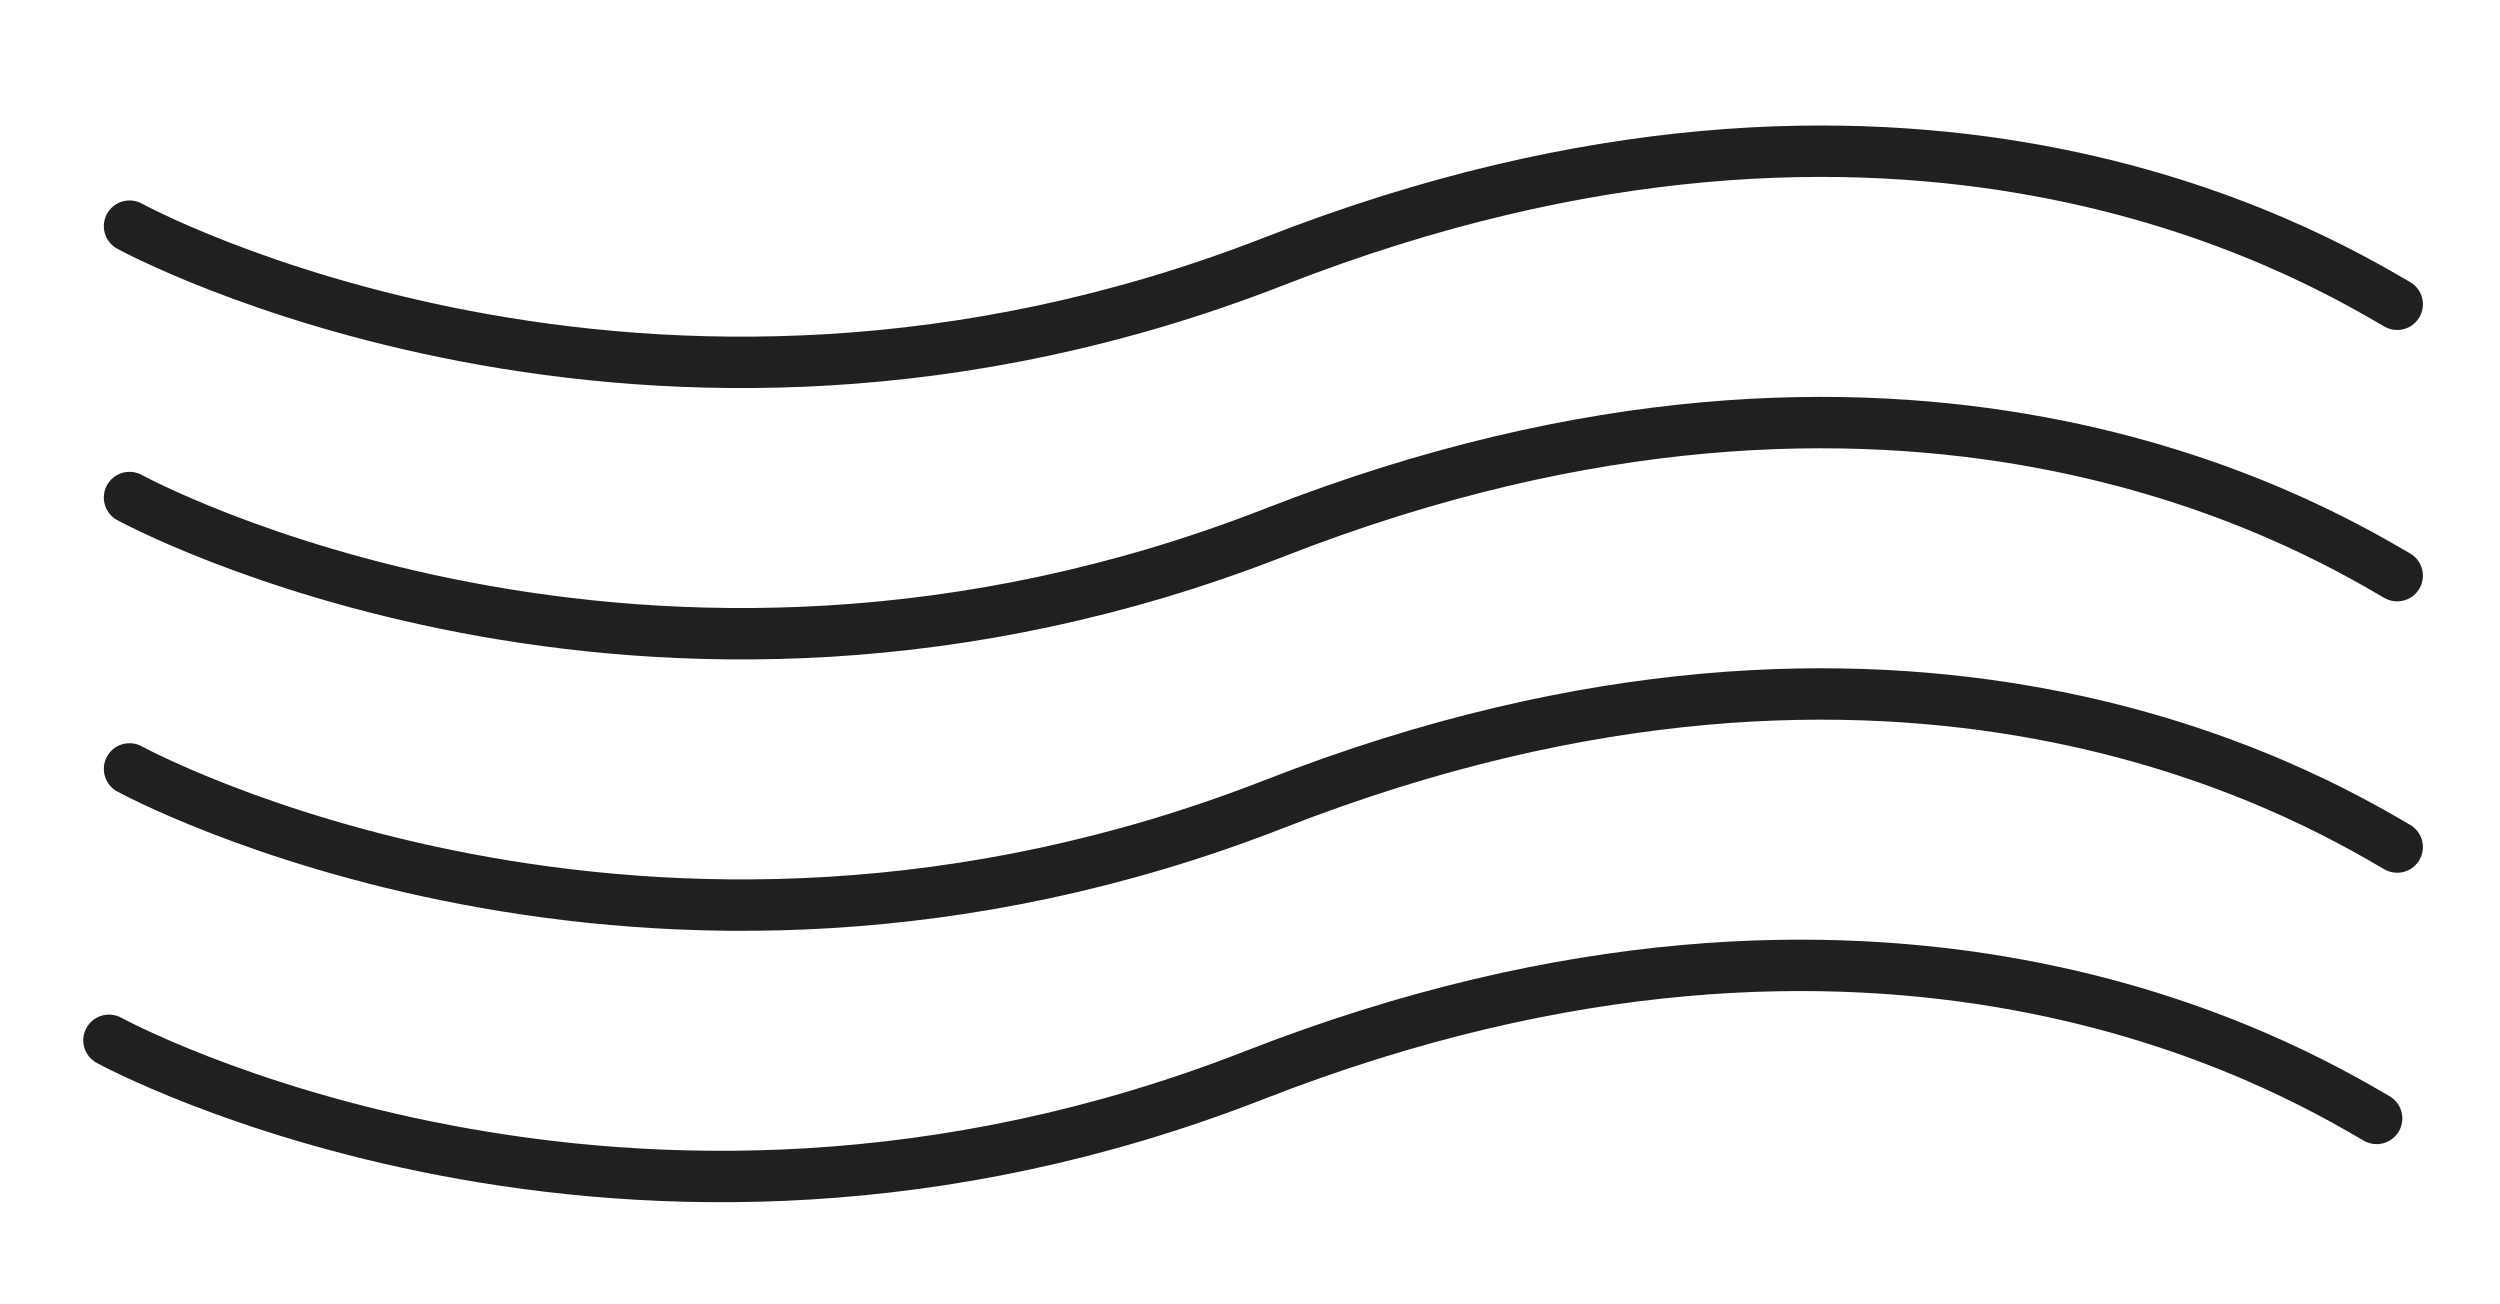
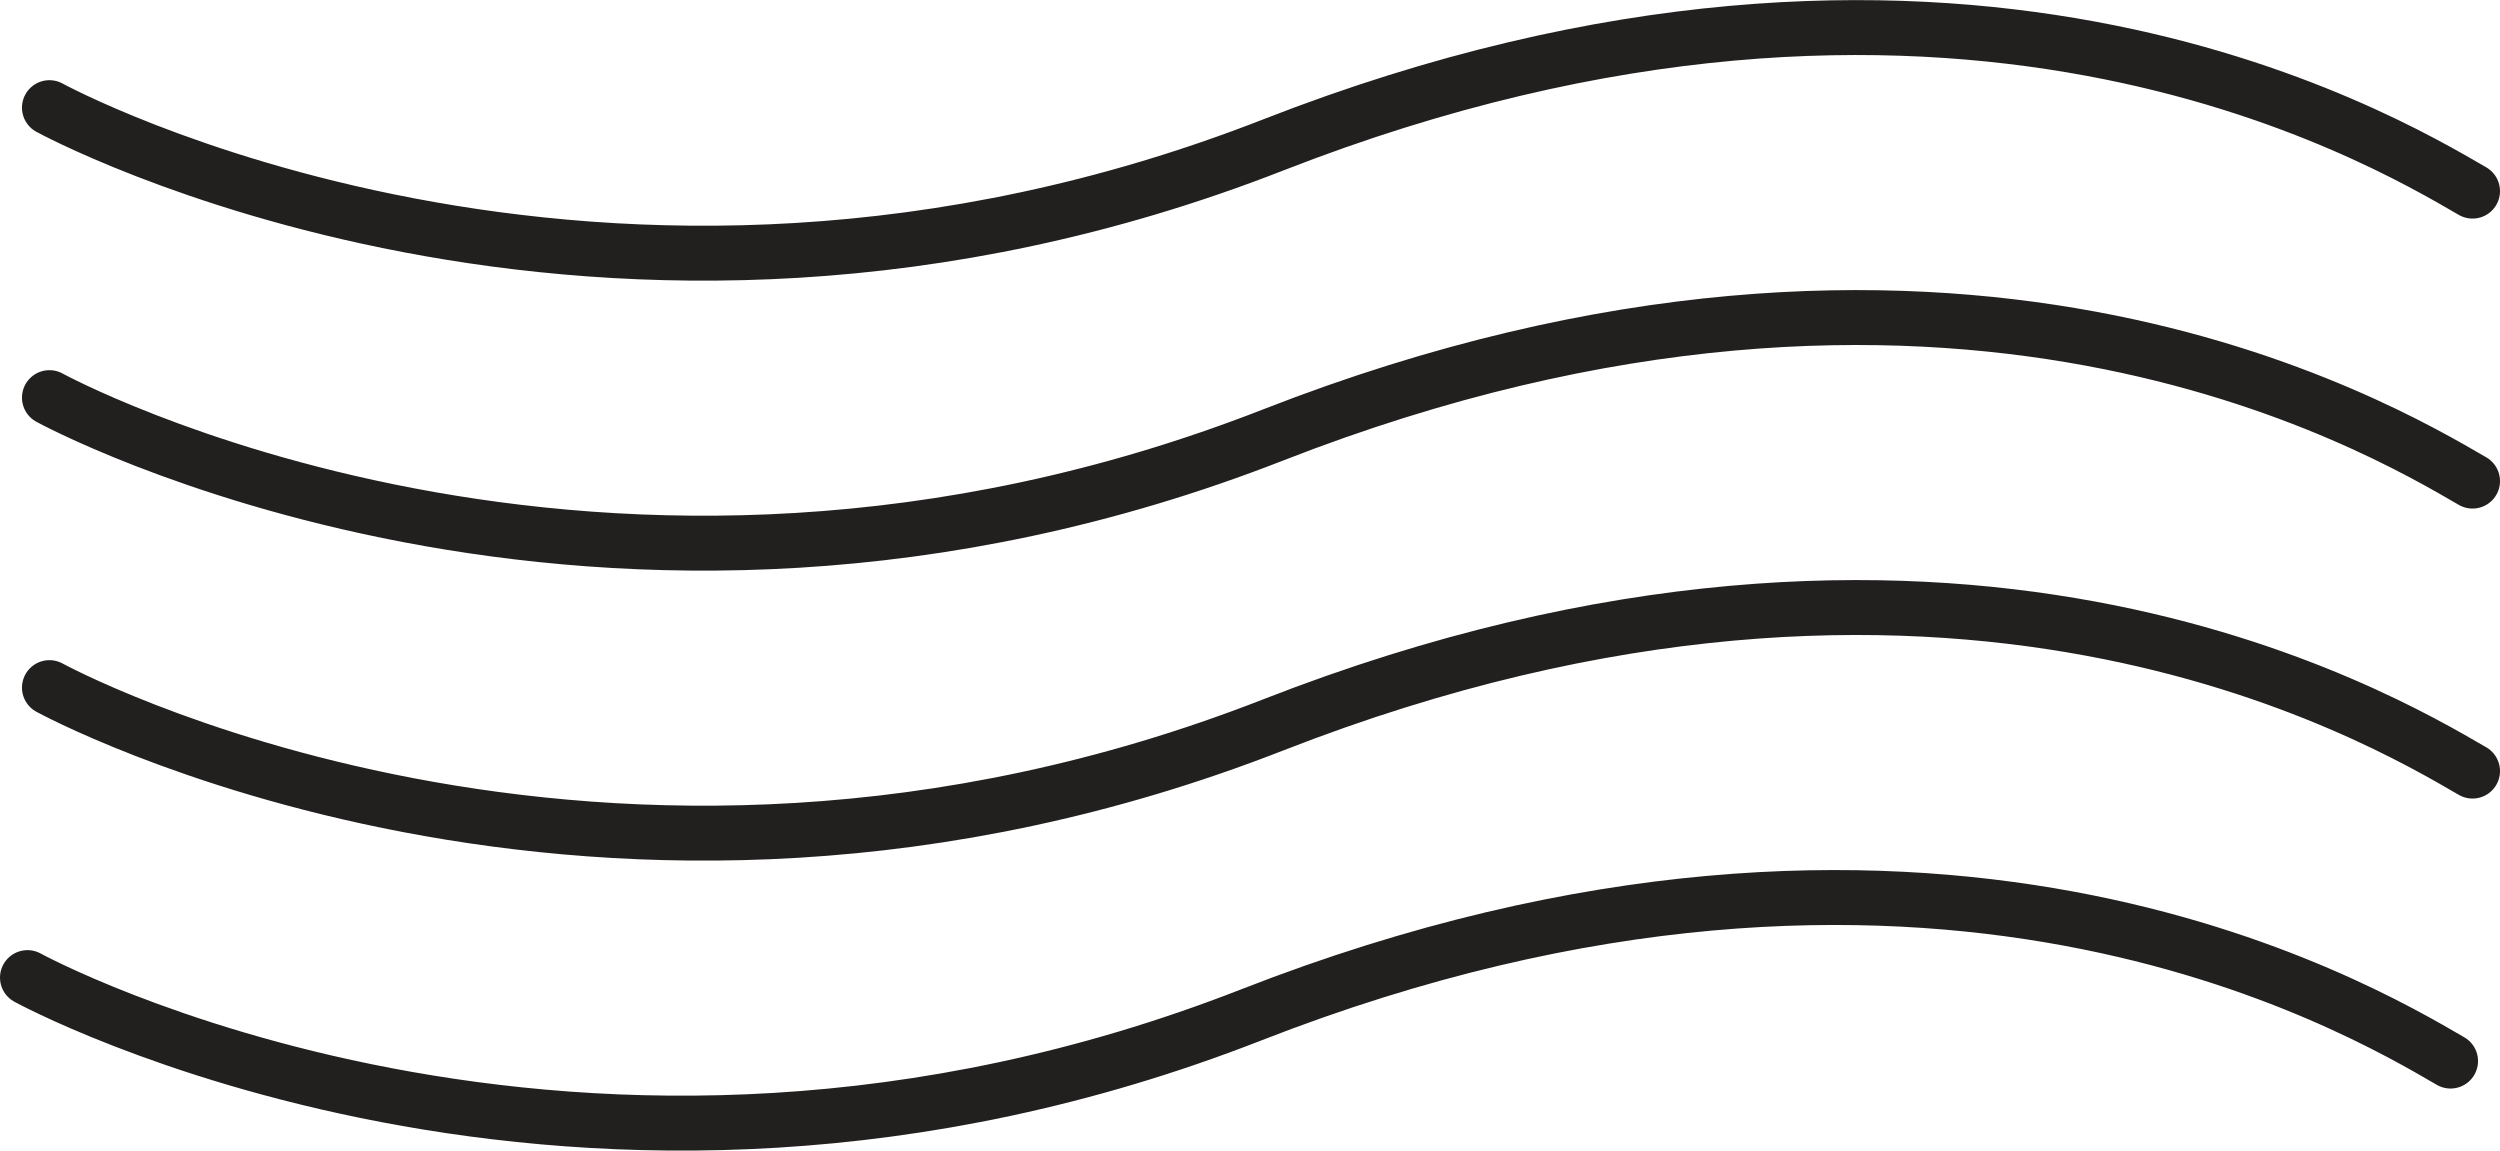
- <svg xmlns="http://www.w3.org/2000/svg" version="1.1" id="Layer_1" x="0px" y="0px" viewBox="29 0.6 121.6 63.4" style="enable-background:new 29 0.6 121.6 63.4;" xml:space="preserve">
+ <svg xmlns="http://www.w3.org/2000/svg" version="1.1" id="Layer_1" x="0px" y="0px" style="enable-background:new 29 0.6 121.6 63.4;" xml:space="preserve" viewBox="33.05 6.7 113.8 52.37">
  <style type="text/css">
	.st0{fill:none;stroke:#221F1F;stroke-width:2.5;stroke-linecap:round;stroke-miterlimit:10;}
</style>
  <g id="XMLID_5_">
    <path id="XMLID_4_" class="st0" d="M35.3,24.8c0,0,25,13.7,55.7,1.7s50.3-0.4,54.6,2.1" />
    <path id="XMLID_3_" class="st0" d="M35.3,38c0,0,25,13.7,55.7,1.7s50.3-0.4,54.6,2.1" />
    <path id="XMLID_2_" class="st0" d="M34.3,51.2c0,0,25,13.7,55.7,1.7s50.3-0.4,54.6,2.1" />
    <path id="XMLID_1_" class="st0" d="M35.3,11.6c0,0,25,13.7,55.7,1.7s50.3-0.4,54.6,2.1" />
  </g>
</svg>
